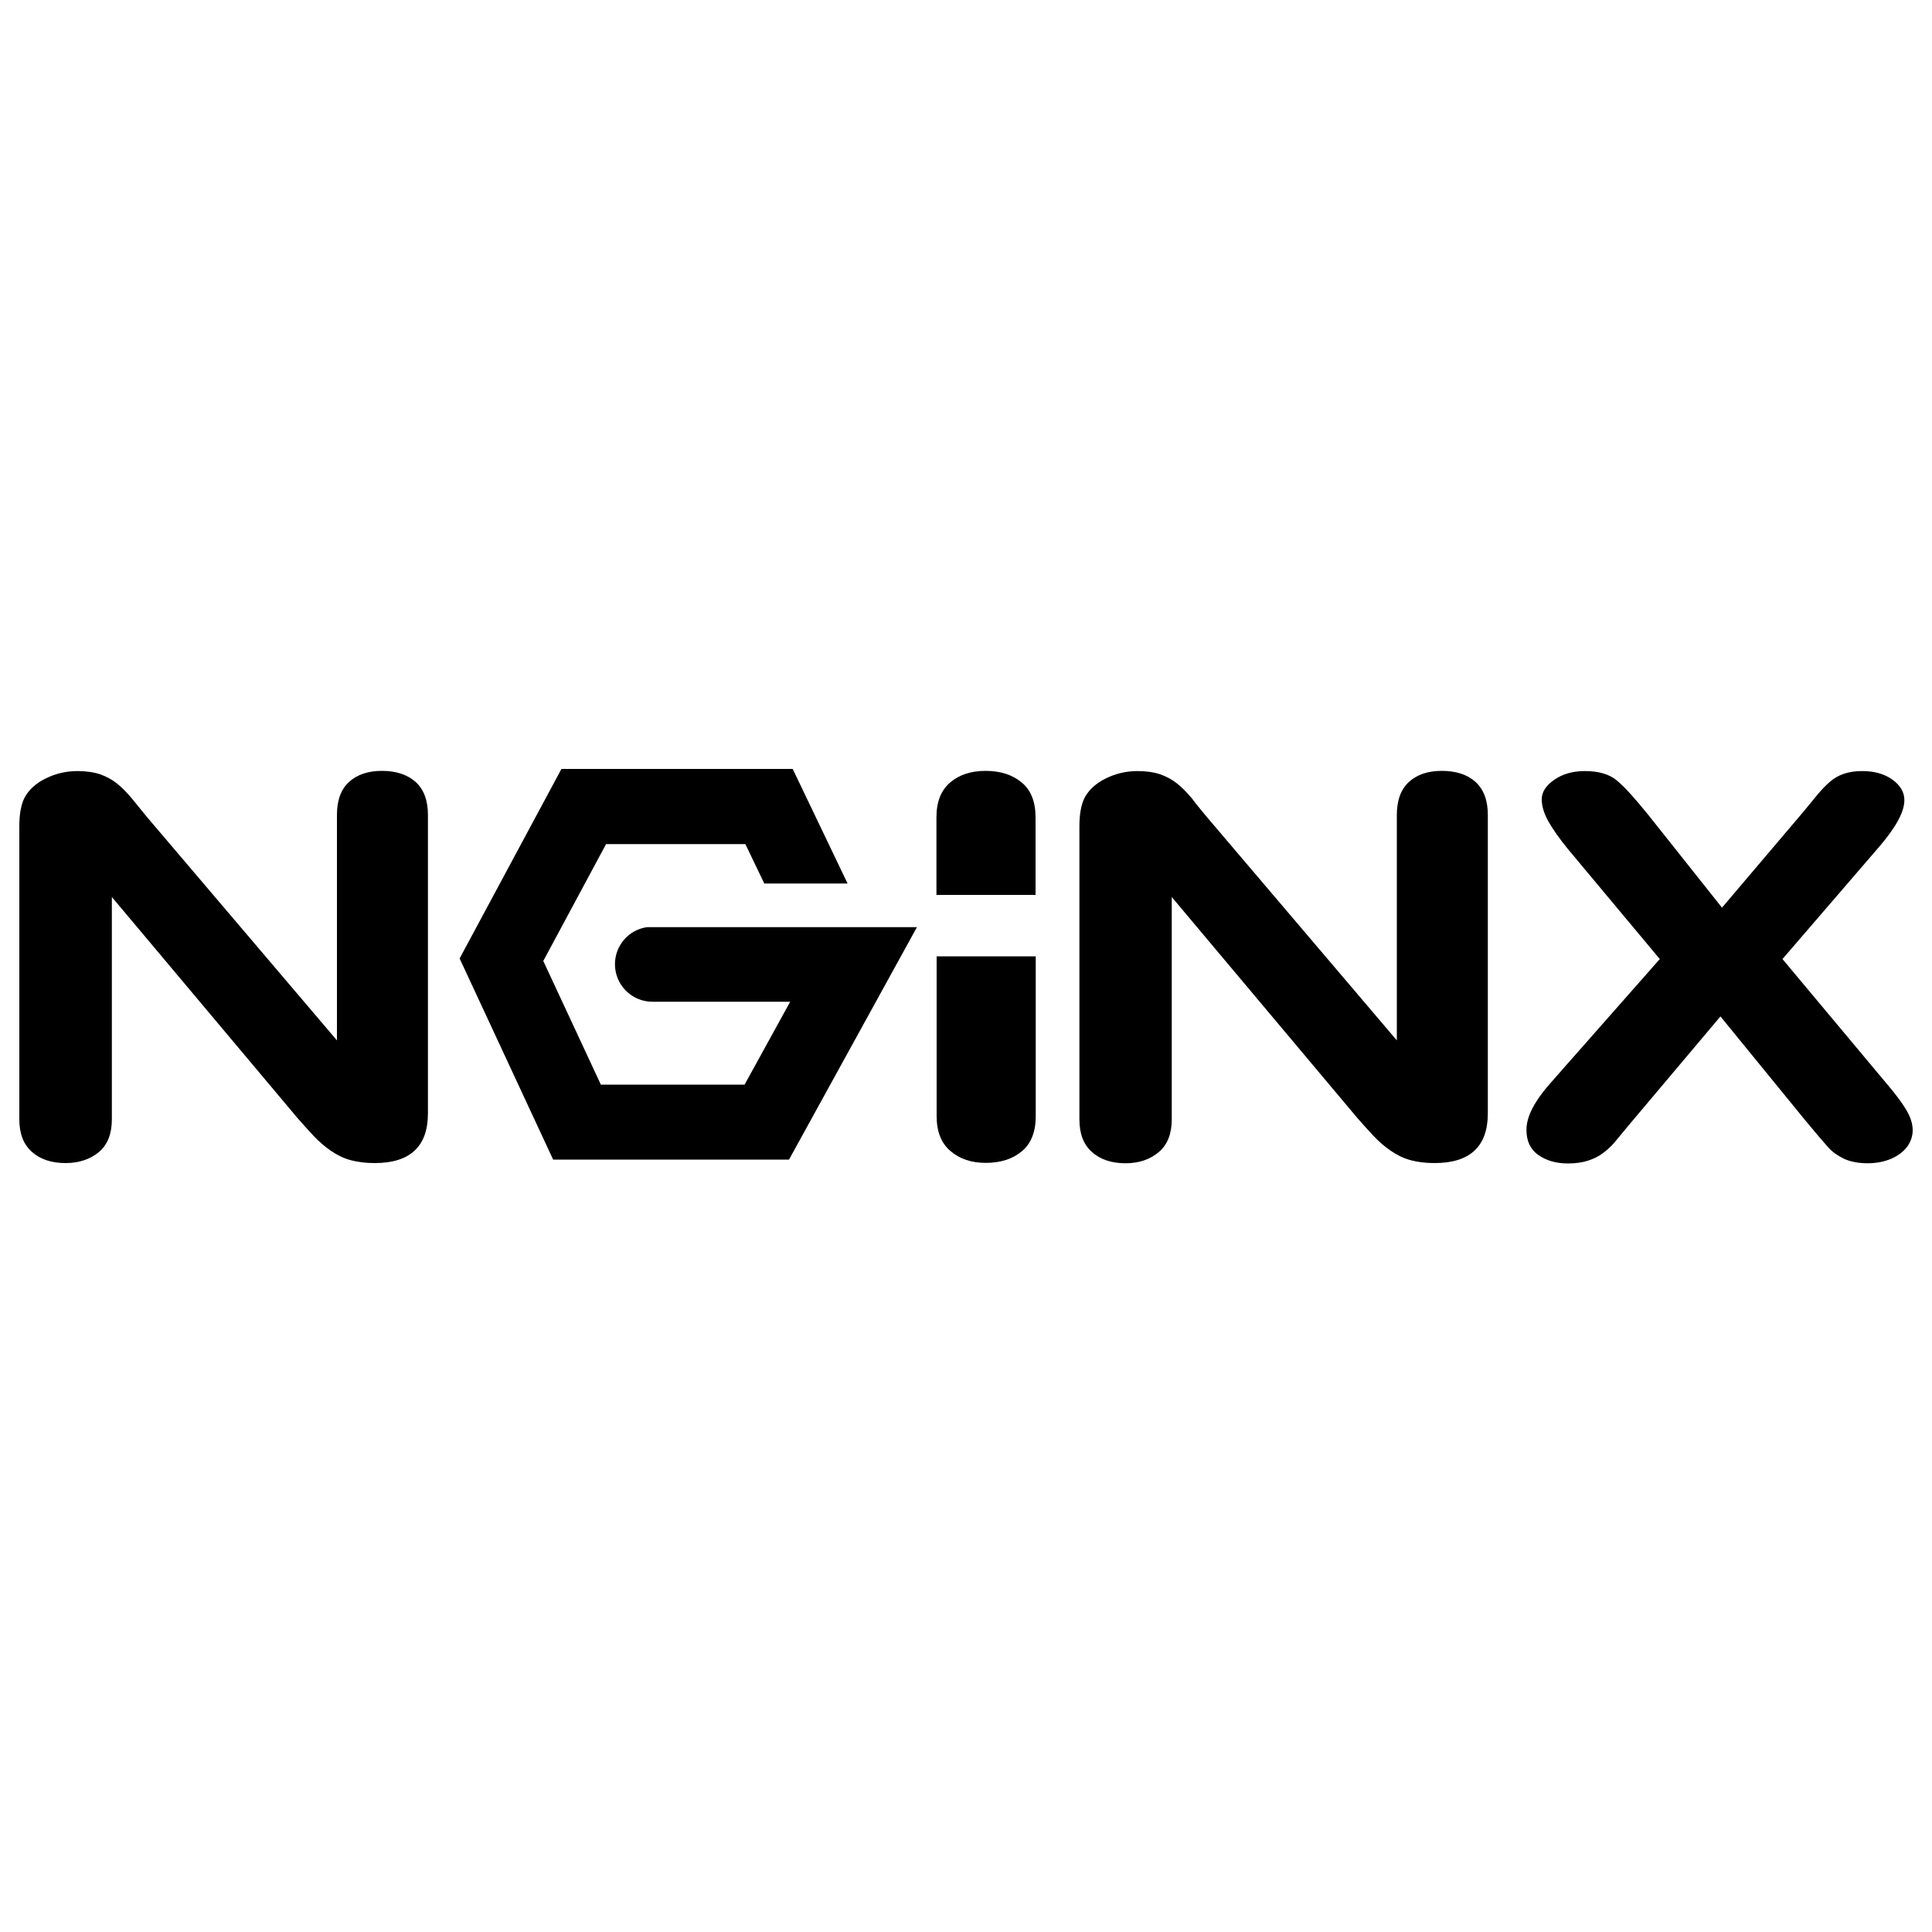
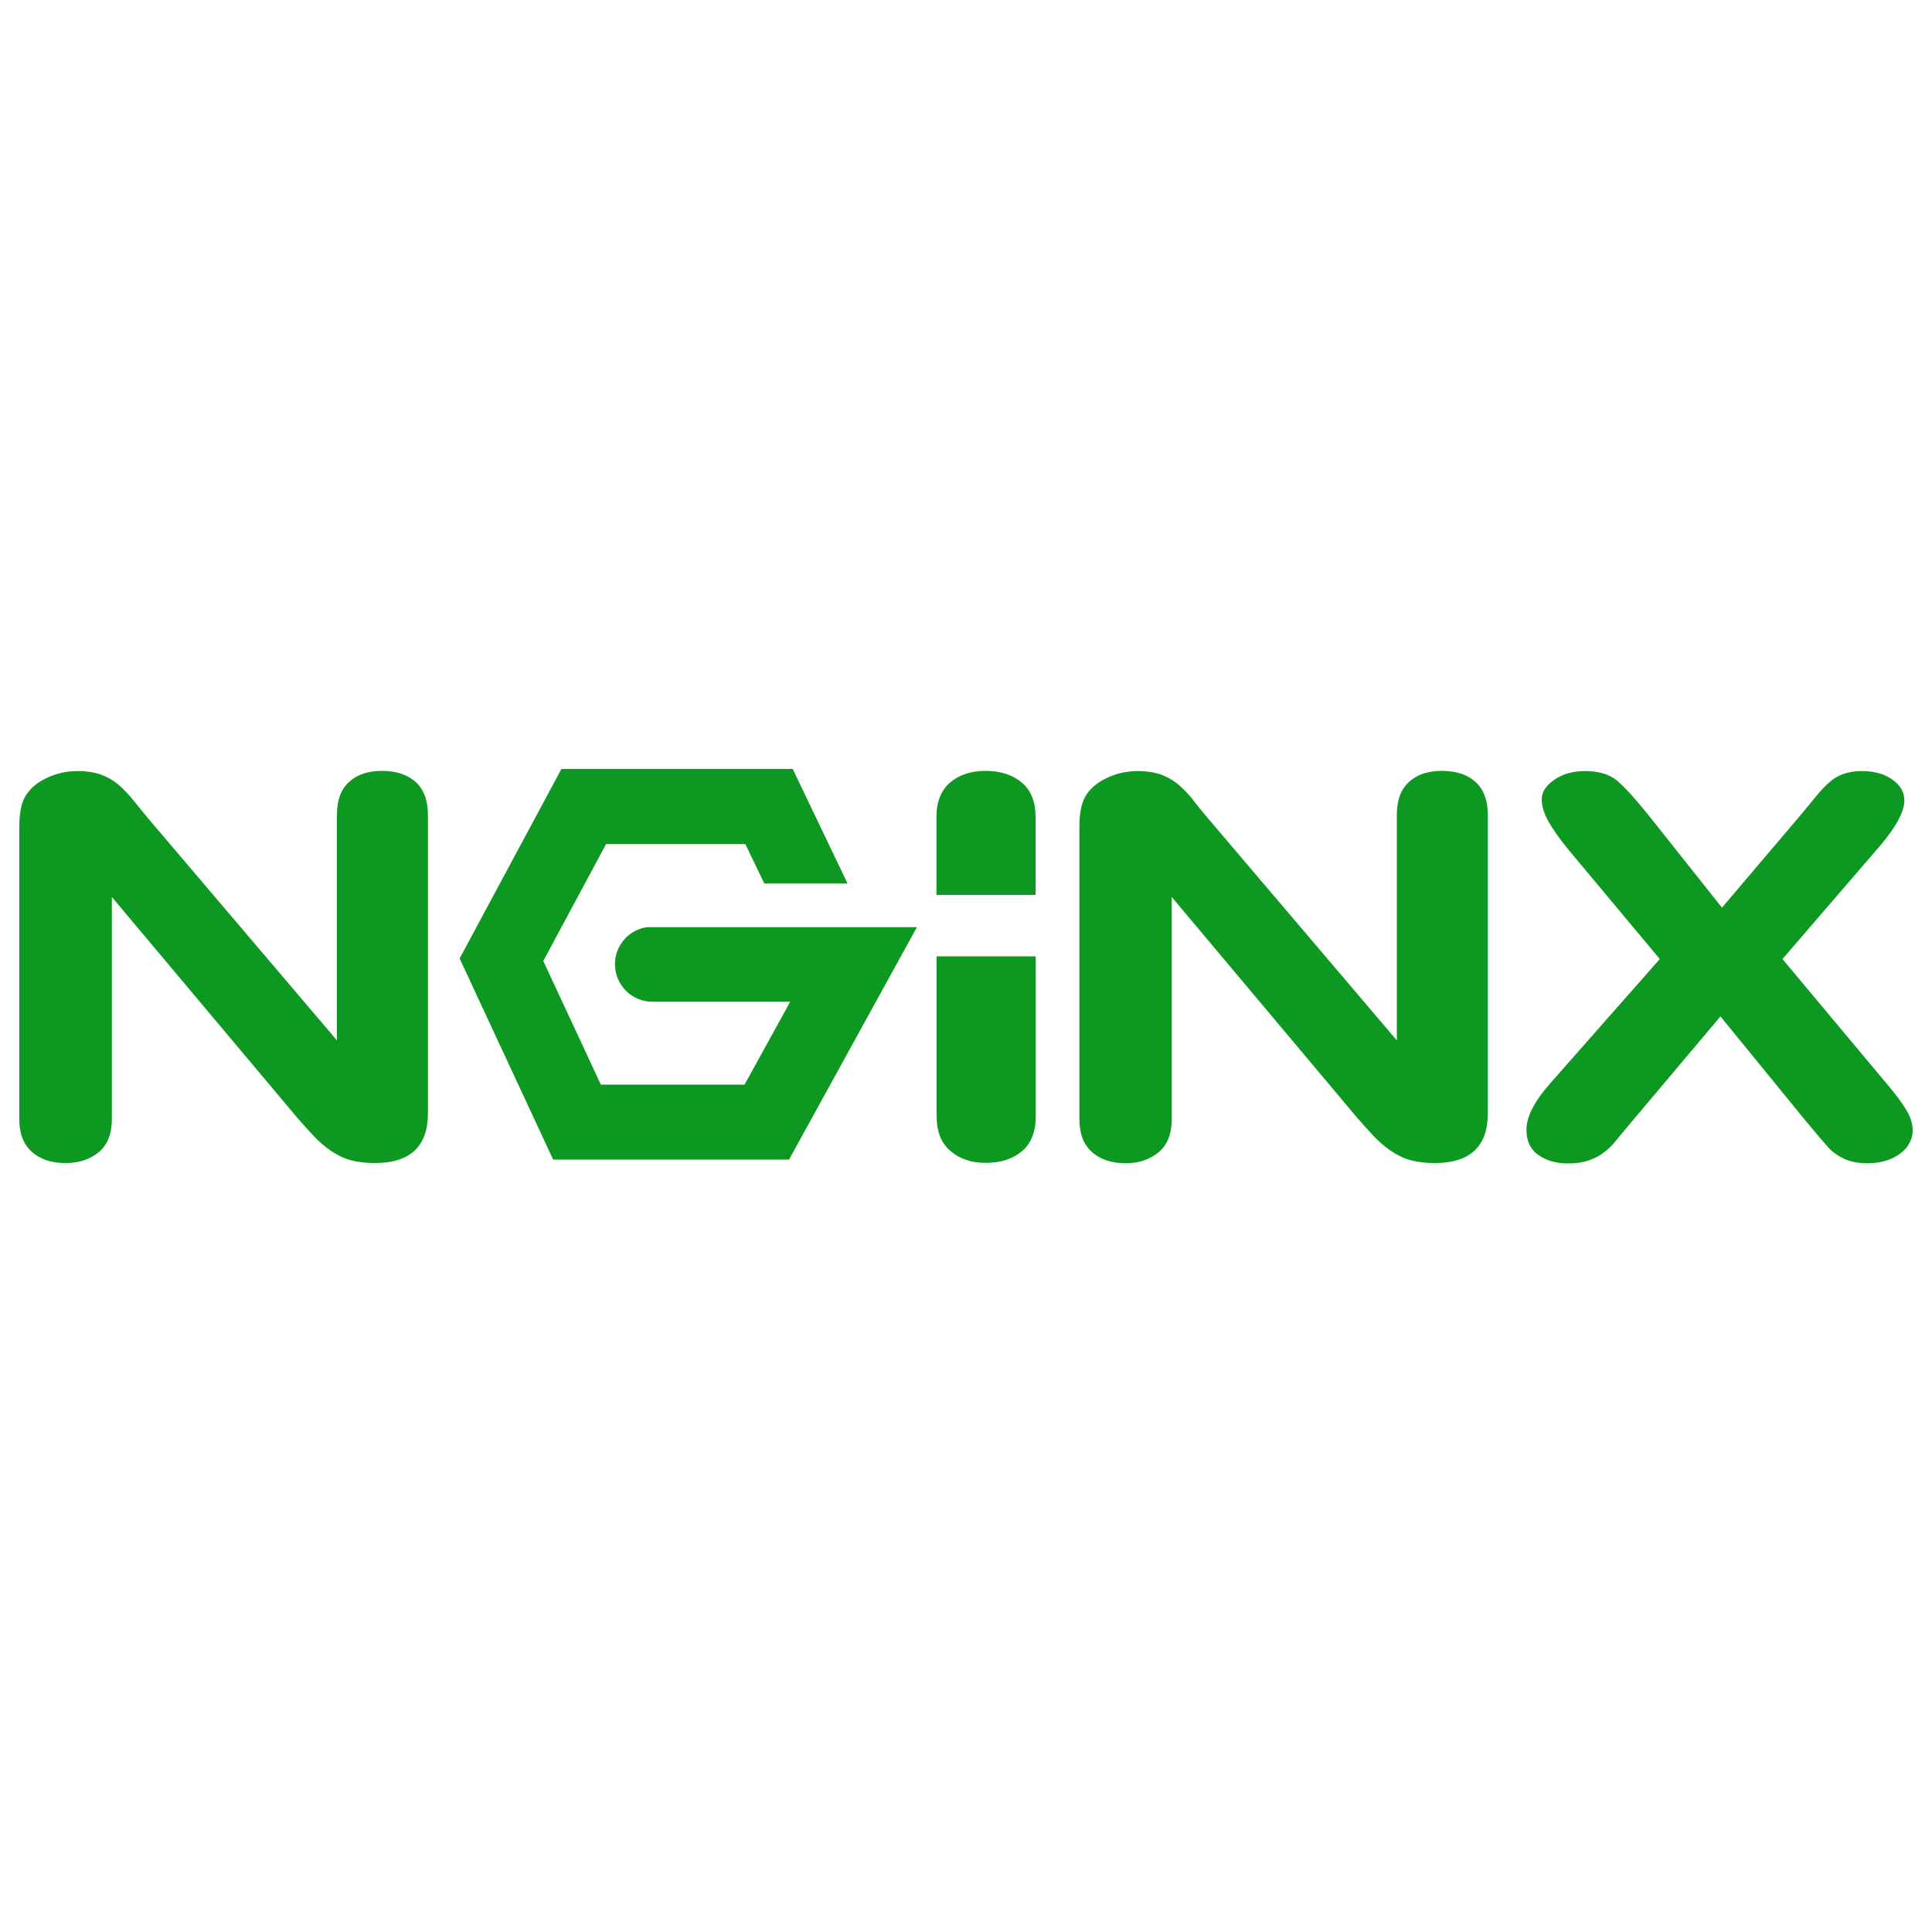
- <svg xmlns="http://www.w3.org/2000/svg" viewBox="0 0 1000 1000">
+ <svg xmlns="http://www.w3.org/2000/svg" viewBox="0 0 1000 1000" fill="#0d9921">
  <path d="M76 422.8l98.4 115.7V421.8c0-7.6 2.1-13.3 6.3-17.1 4.2-3.8 9.8-5.7 17-5.7 7.3 0 13.1 1.9 17.4 5.7 4.2 3.8 6.4 9.5 6.4 17.1v154.4c0 17.2-9.2 25.8-27.6 25.8 -4.6 0-8.7-0.5-12.4-1.5 -3.7-1-7.1-2.7-10.3-4.9 -3.2-2.2-6.2-4.8-9-7.8 -2.8-3-5.5-6-8.3-9.2l-96-114.3v115c0 7.5-2.2 13.2-6.7 17C46.7 600 41 602 33.9 602c-7.2 0-13-1.9-17.4-5.8 -4.4-3.9-6.5-9.5-6.5-16.9V427.8c0-6.4 0.9-11.5 2.8-15.1 2.2-4 5.8-7.3 10.9-9.8 5.1-2.5 10.5-3.8 16.4-3.8 4.6 0 8.5 0.6 11.8 1.7 3.3 1.2 6.1 2.7 8.6 4.7 2.5 2 5 4.5 7.6 7.6C70.6 416.2 73.2 419.4 76 422.8z" />
  <path d="M624.6 422.8l98.4 115.7V421.8c0-7.6 2.1-13.3 6.3-17.1 4.2-3.8 9.8-5.7 17-5.7 7.3 0 13.2 1.9 17.4 5.7s6.4 9.5 6.4 17.1v154.4c0 17.2-9.2 25.8-27.6 25.8 -4.6 0-8.7-0.5-12.4-1.5 -3.7-1-7.1-2.7-10.3-4.9 -3.2-2.2-6.2-4.8-9-7.8 -2.8-3-5.5-6-8.3-9.2l-96-114.3v115c0 7.5-2.2 13.2-6.7 17 -4.5 3.8-10.2 5.8-17.2 5.8 -7.2 0-13-1.9-17.4-5.8 -4.4-3.9-6.5-9.5-6.5-16.9V427.8c0-6.4 0.9-11.5 2.8-15.1 2.2-4 5.8-7.3 10.9-9.8 5.1-2.5 10.5-3.8 16.4-3.8 4.6 0 8.5 0.6 11.8 1.7 3.3 1.2 6.1 2.7 8.6 4.7 2.5 2 5 4.5 7.6 7.6C619.1 416.2 621.8 419.4 624.6 422.8z" />
  <path d="M802.6 560.5l56.5-64.1 -47.6-57c-4.5-5.5-7.8-10.3-10.1-14.3 -2.2-4-3.4-7.8-3.4-11.4 0-3.8 2.2-7.1 6.5-10.1 4.3-3 9.6-4.5 15.8-4.5 7.1 0 12.7 1.6 16.6 4.9 4 3.3 9.4 9.3 16.5 18.1l37.9 47.7 40.5-47.7c3.3-4 6.2-7.4 8.5-10.3 2.4-2.9 4.6-5.2 6.8-7.1 2.2-1.9 4.6-3.3 7.3-4.2 2.7-0.9 5.8-1.4 9.4-1.4 6.4 0 11.7 1.5 15.8 4.5 4.1 3 6.1 6.5 6.1 10.6 0 6-4.4 14.1-13.3 24.4l-49.8 57.8 53.6 64.1c4.8 5.6 8.3 10.3 10.5 14 2.2 3.7 3.3 7.2 3.3 10.5 0 3.1-1 6-2.9 8.6 -2 2.6-4.7 4.6-8.3 6.2 -3.6 1.5-7.6 2.3-12.1 2.3 -4.8 0-8.9-0.8-12.2-2.3 -3.3-1.6-6-3.5-8.1-5.8 -2.1-2.3-5.9-6.8-11.5-13.5l-44.4-54.4 -47.2 56c-3.7 4.5-6.3 7.6-7.8 9.4 -1.5 1.8-3.4 3.5-5.6 5.2 -2.2 1.7-4.8 3-7.8 4 -3 1-6.5 1.5-10.5 1.5 -6.2 0-11.3-1.5-15.4-4.4 -4.1-2.9-6.1-7.2-6.1-12.9C790 578.1 794.2 570 802.6 560.5z" />
  <path d="M536 463.2v-40.1c0-8.1-2.4-14.2-7.2-18.1 -4.8-4-11-6-18.7-6 -7.5 0-13.6 2-18.3 6 -4.7 4-7.1 10-7.1 18.1v40.1H536z" />
  <path d="M484.8 495v82.7c0 8 2.4 14.1 7.2 18.1 4.8 4.1 10.8 6.1 18.2 6.1 7.7 0 13.9-2 18.7-6 4.8-4 7.2-10.1 7.2-18.2V495H484.8z" />
  <path d="M334.9 479.9c-9.4 1.3-16.6 9.4-16.6 19.2 0 10.7 8.7 19.4 19.4 19.4h71.3l-23.6 42.9H311l-29.8-64 32.5-60.5h72.1l9.8 20.4h43.1L410.3 398H290.6l-52.7 98.1 48.4 104.1h122.1l66.2-120.3L334.9 479.9 334.9 479.9z" />
</svg>
